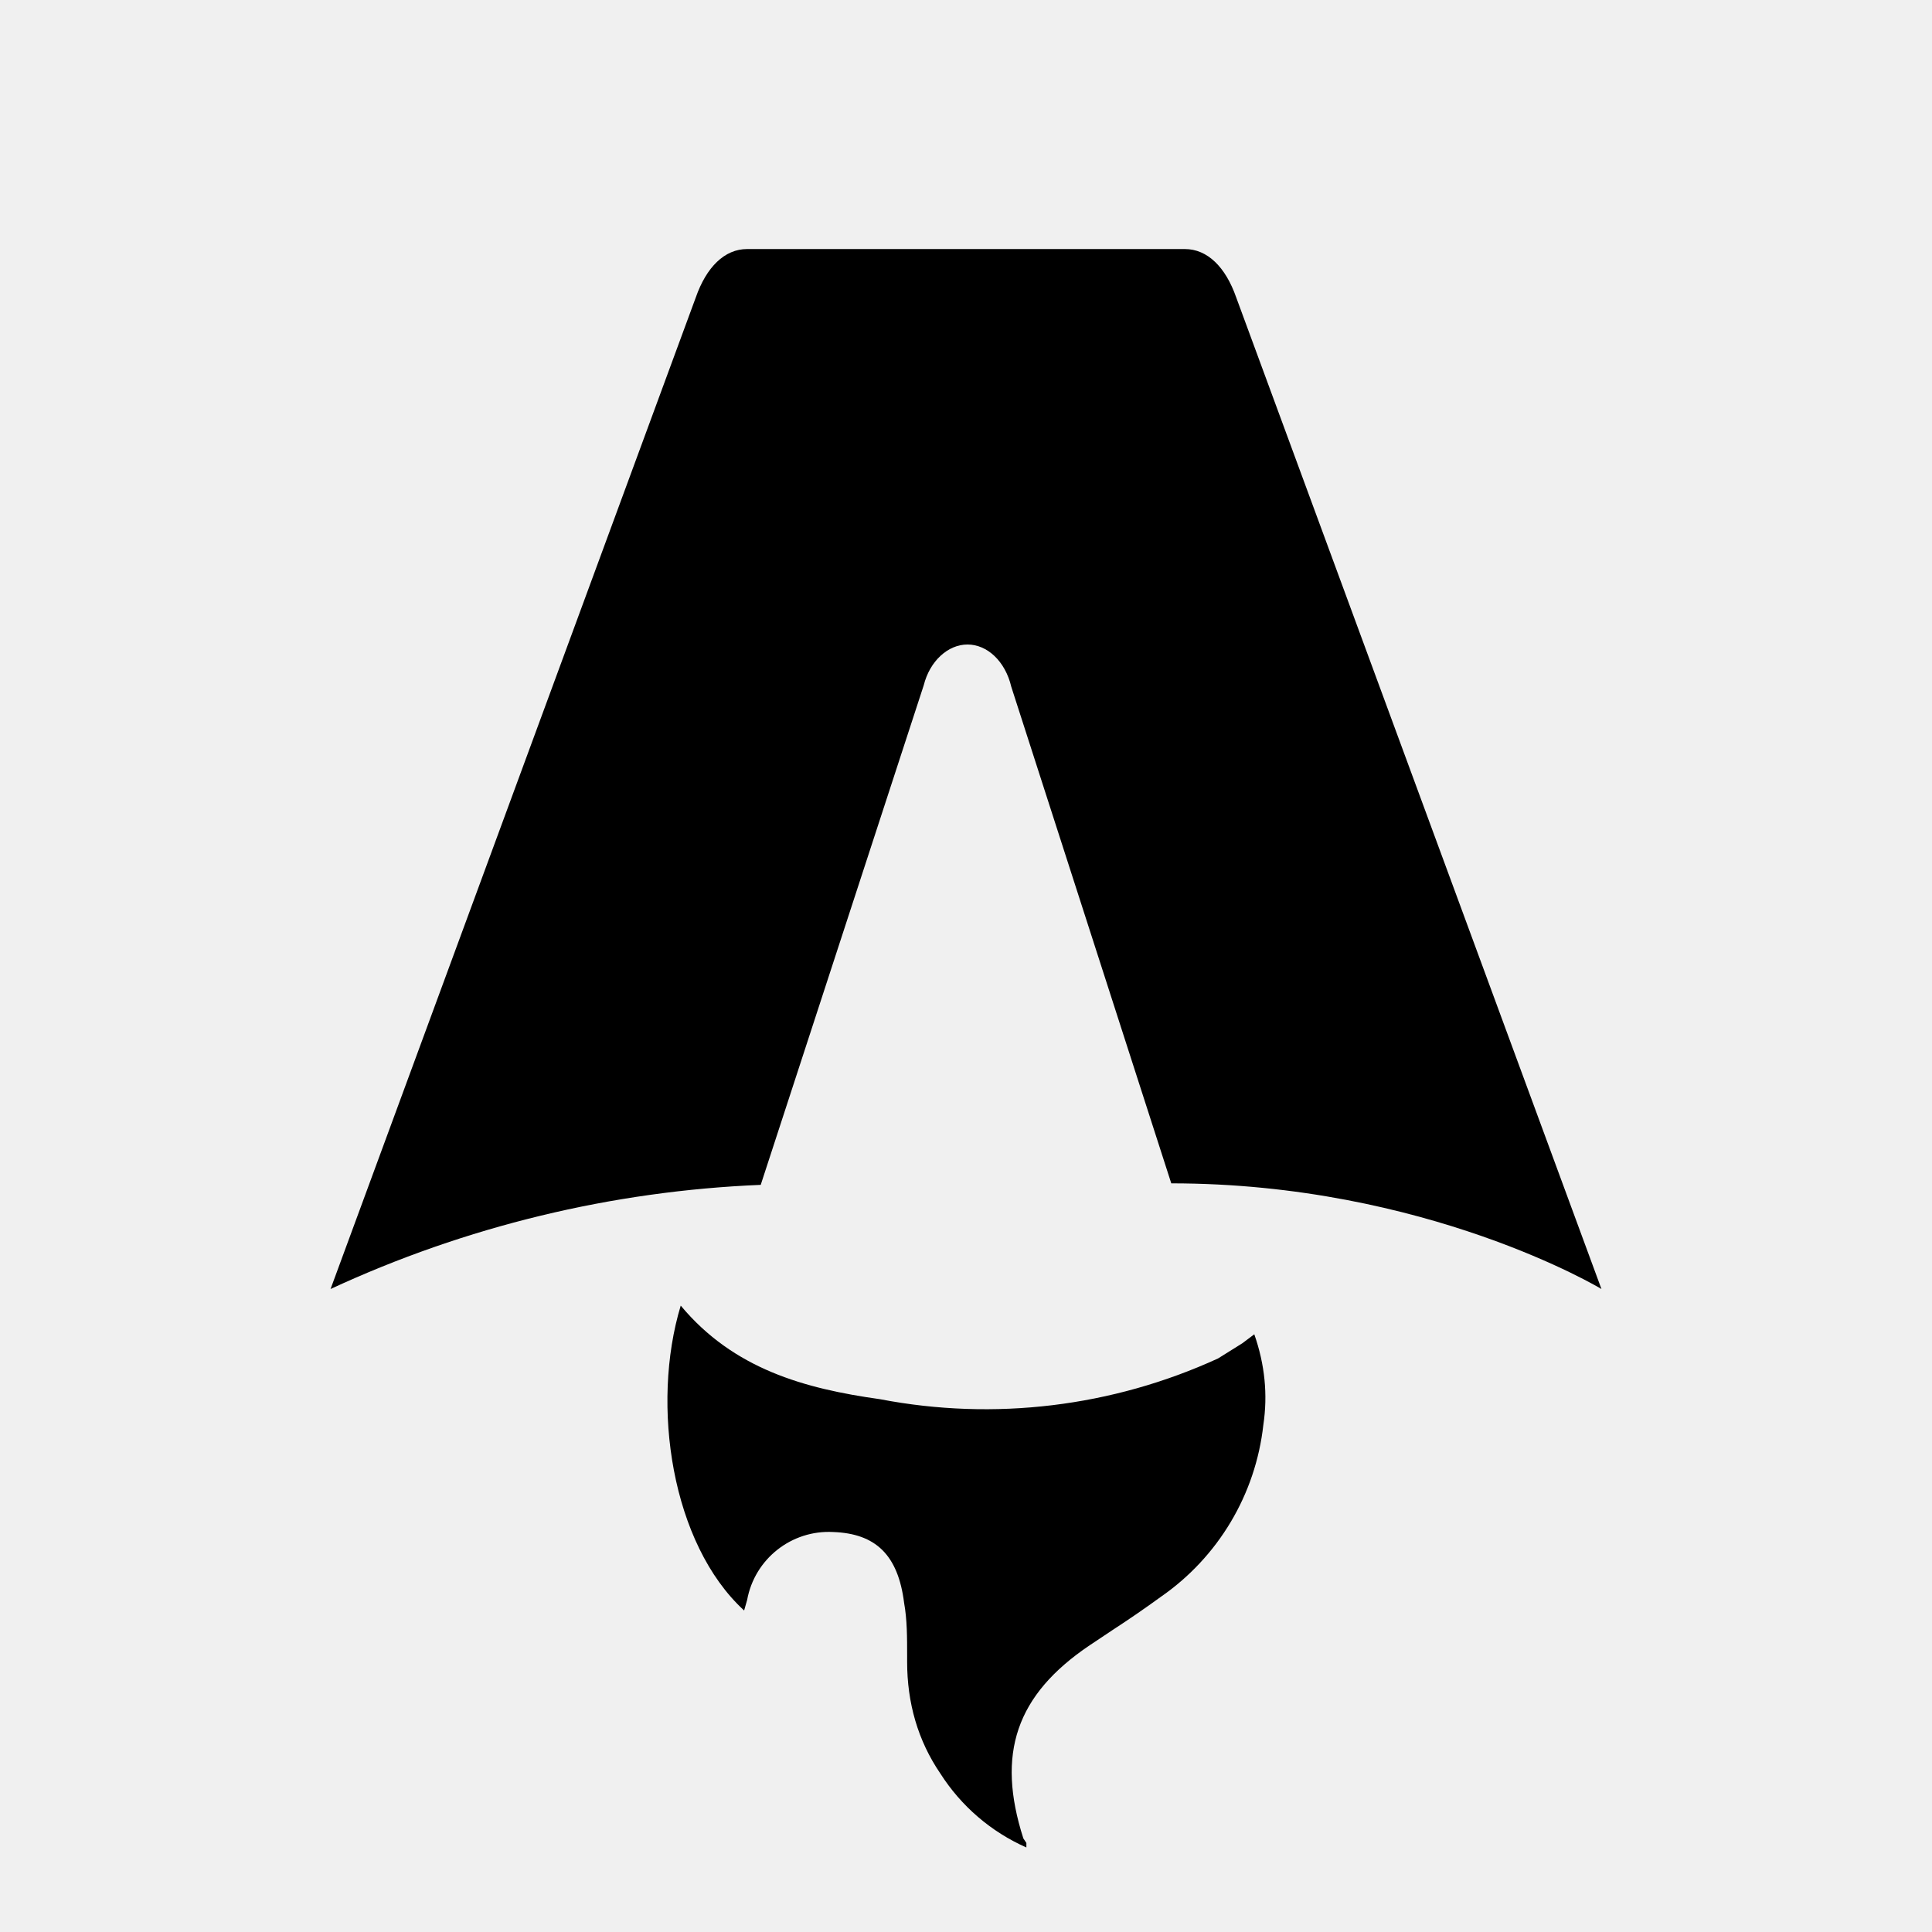
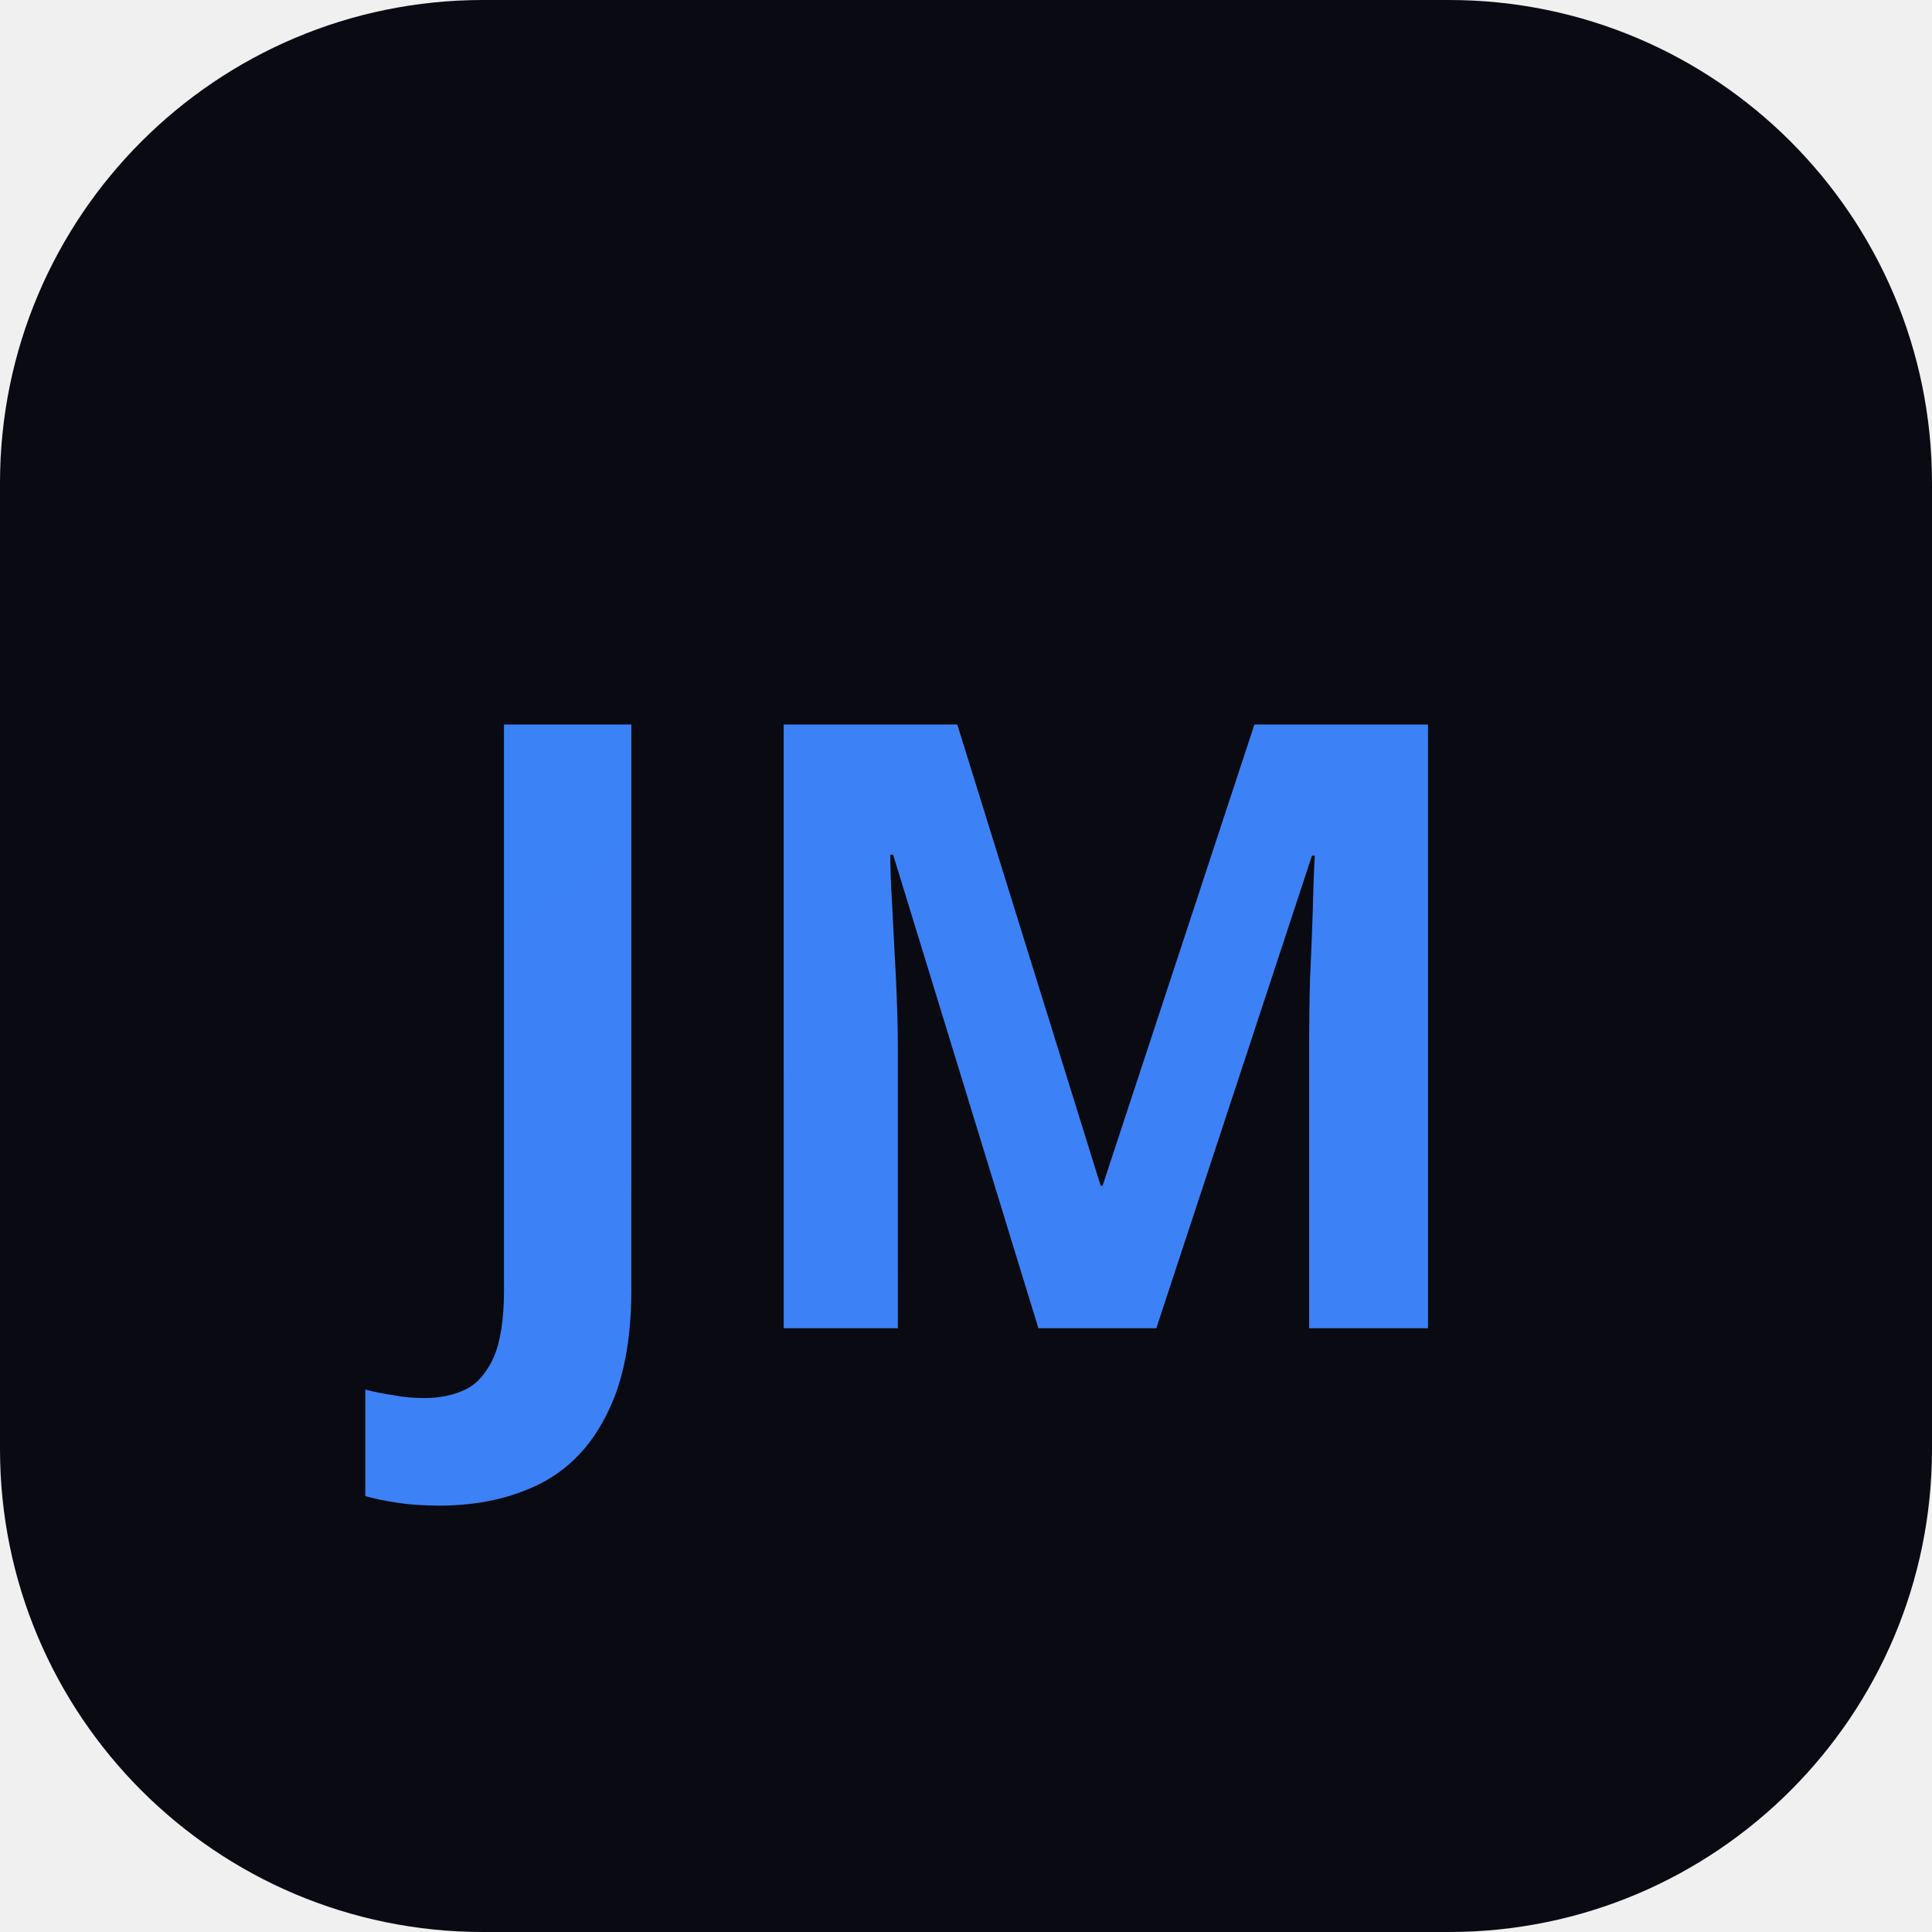
- <svg xmlns="http://www.w3.org/2000/svg" fill="none" viewBox="0 0 128 128">
-   <path d="M50.4 78.5a75.1 75.1 0 0 0-28.5 6.9l24.2-65.7c.7-2 1.9-3.2 3.4-3.2h29c1.5 0 2.7 1.2 3.4 3.2l24.2 65.7s-11.6-7-28.5-7L67 45.5c-.4-1.7-1.6-2.8-2.9-2.8-1.3 0-2.5 1.1-2.9 2.7L50.4 78.5Zm-1.1 28.2Zm-4.2-20.2c-2 6.6-.6 15.8 4.2 20.2a17.5 17.5 0 0 1 .2-.7 5.5 5.5 0 0 1 5.7-4.5c2.8.1 4.3 1.5 4.7 4.7.2 1.1.2 2.3.2 3.5v.4c0 2.7.7 5.2 2.2 7.4a13 13 0 0 0 5.7 4.9v-.3l-.2-.3c-1.8-5.6-.5-9.5 4.4-12.8l1.5-1a73 73 0 0 0 3.2-2.2 16 16 0 0 0 6.8-11.4c.3-2 .1-4-.6-6l-.8.6-1.6 1a37 37 0 0 1-22.4 2.7c-5-.7-9.7-2-13.2-6.2Z" />
-   <style>
-         path { fill: #000; }
-         @media (prefers-color-scheme: dark) {
-             path { fill: #FFF; }
-         }
-     </style>
+ <svg xmlns="http://www.w3.org/2000/svg" viewBox="0 0 32 32" fill="none">
+   <rect width="32" height="32" rx="8" fill="#0a0a12" />
+   <text x="16" y="22" text-anchor="middle" fill="url(#fg)" font-family="system-ui,sans-serif" font-size="14" font-weight="700">JM</text>
+   <defs>
+     <linearGradient id="fg" x1="0" y1="0" x2="32" y2="32">
+       <stop stop-color="#3b82f6" />
+       <stop offset="1" stop-color="#8b5cf6" />
+     </linearGradient>
+   </defs>
</svg>
